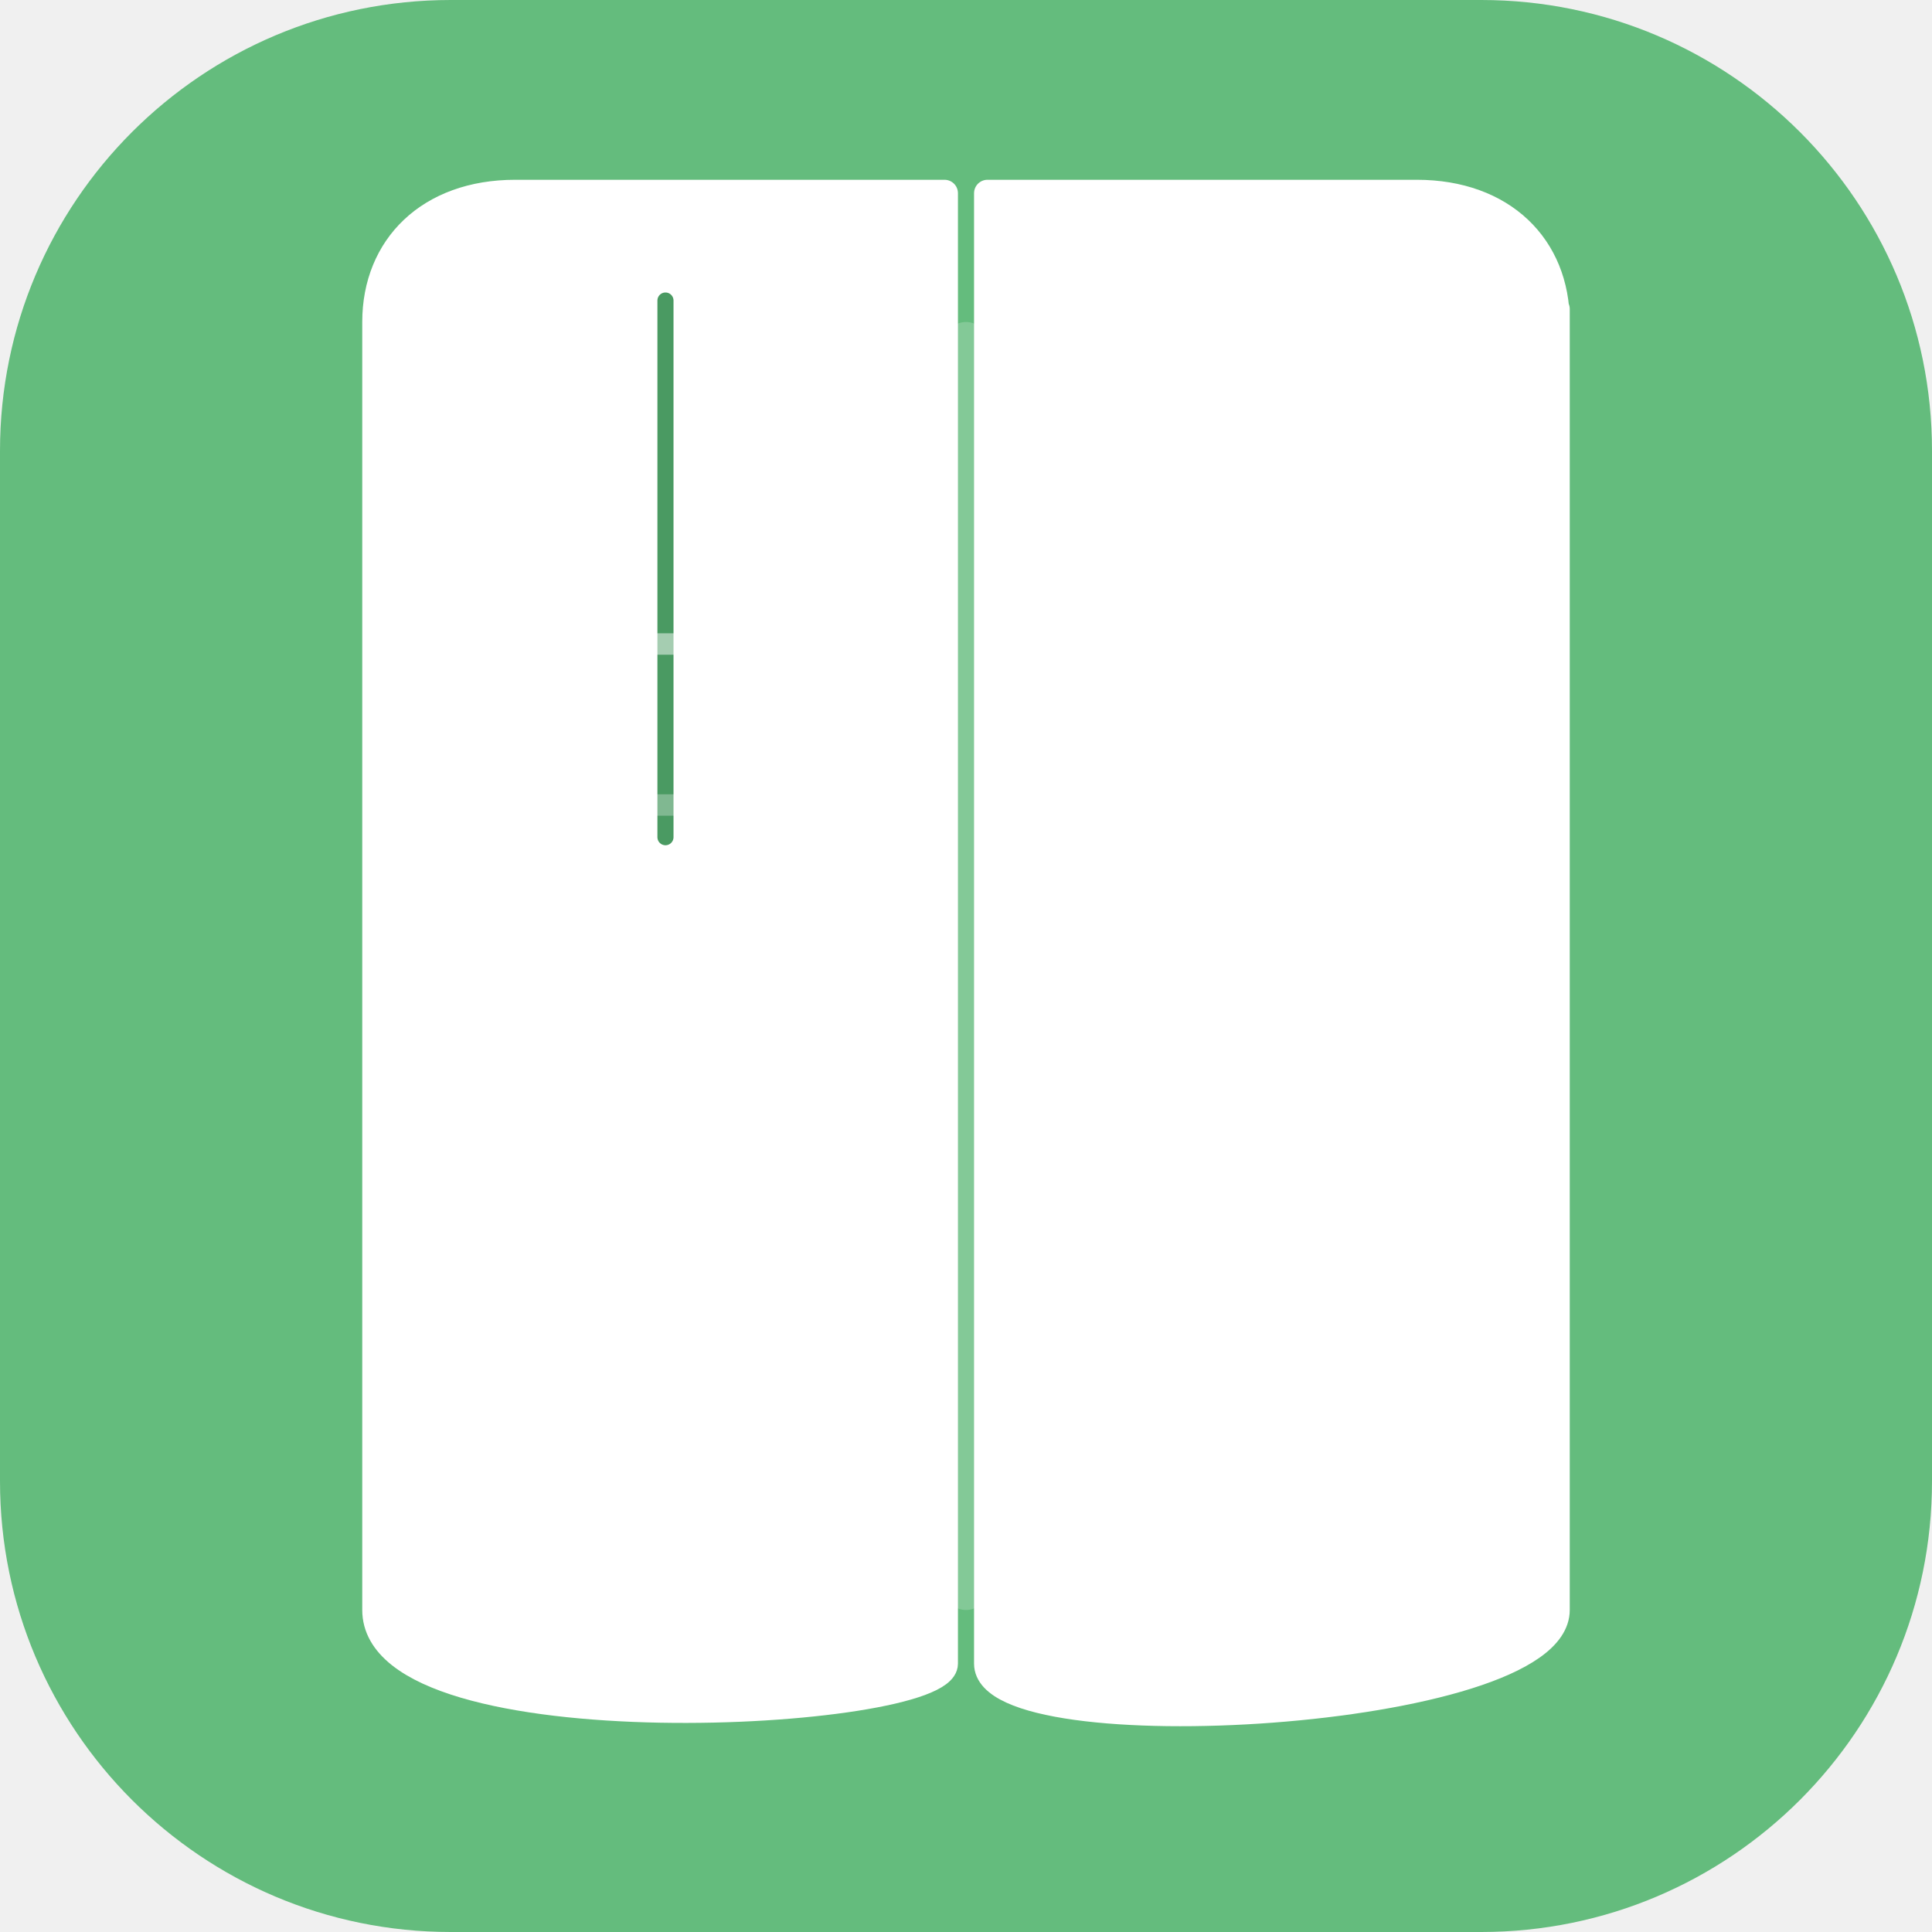
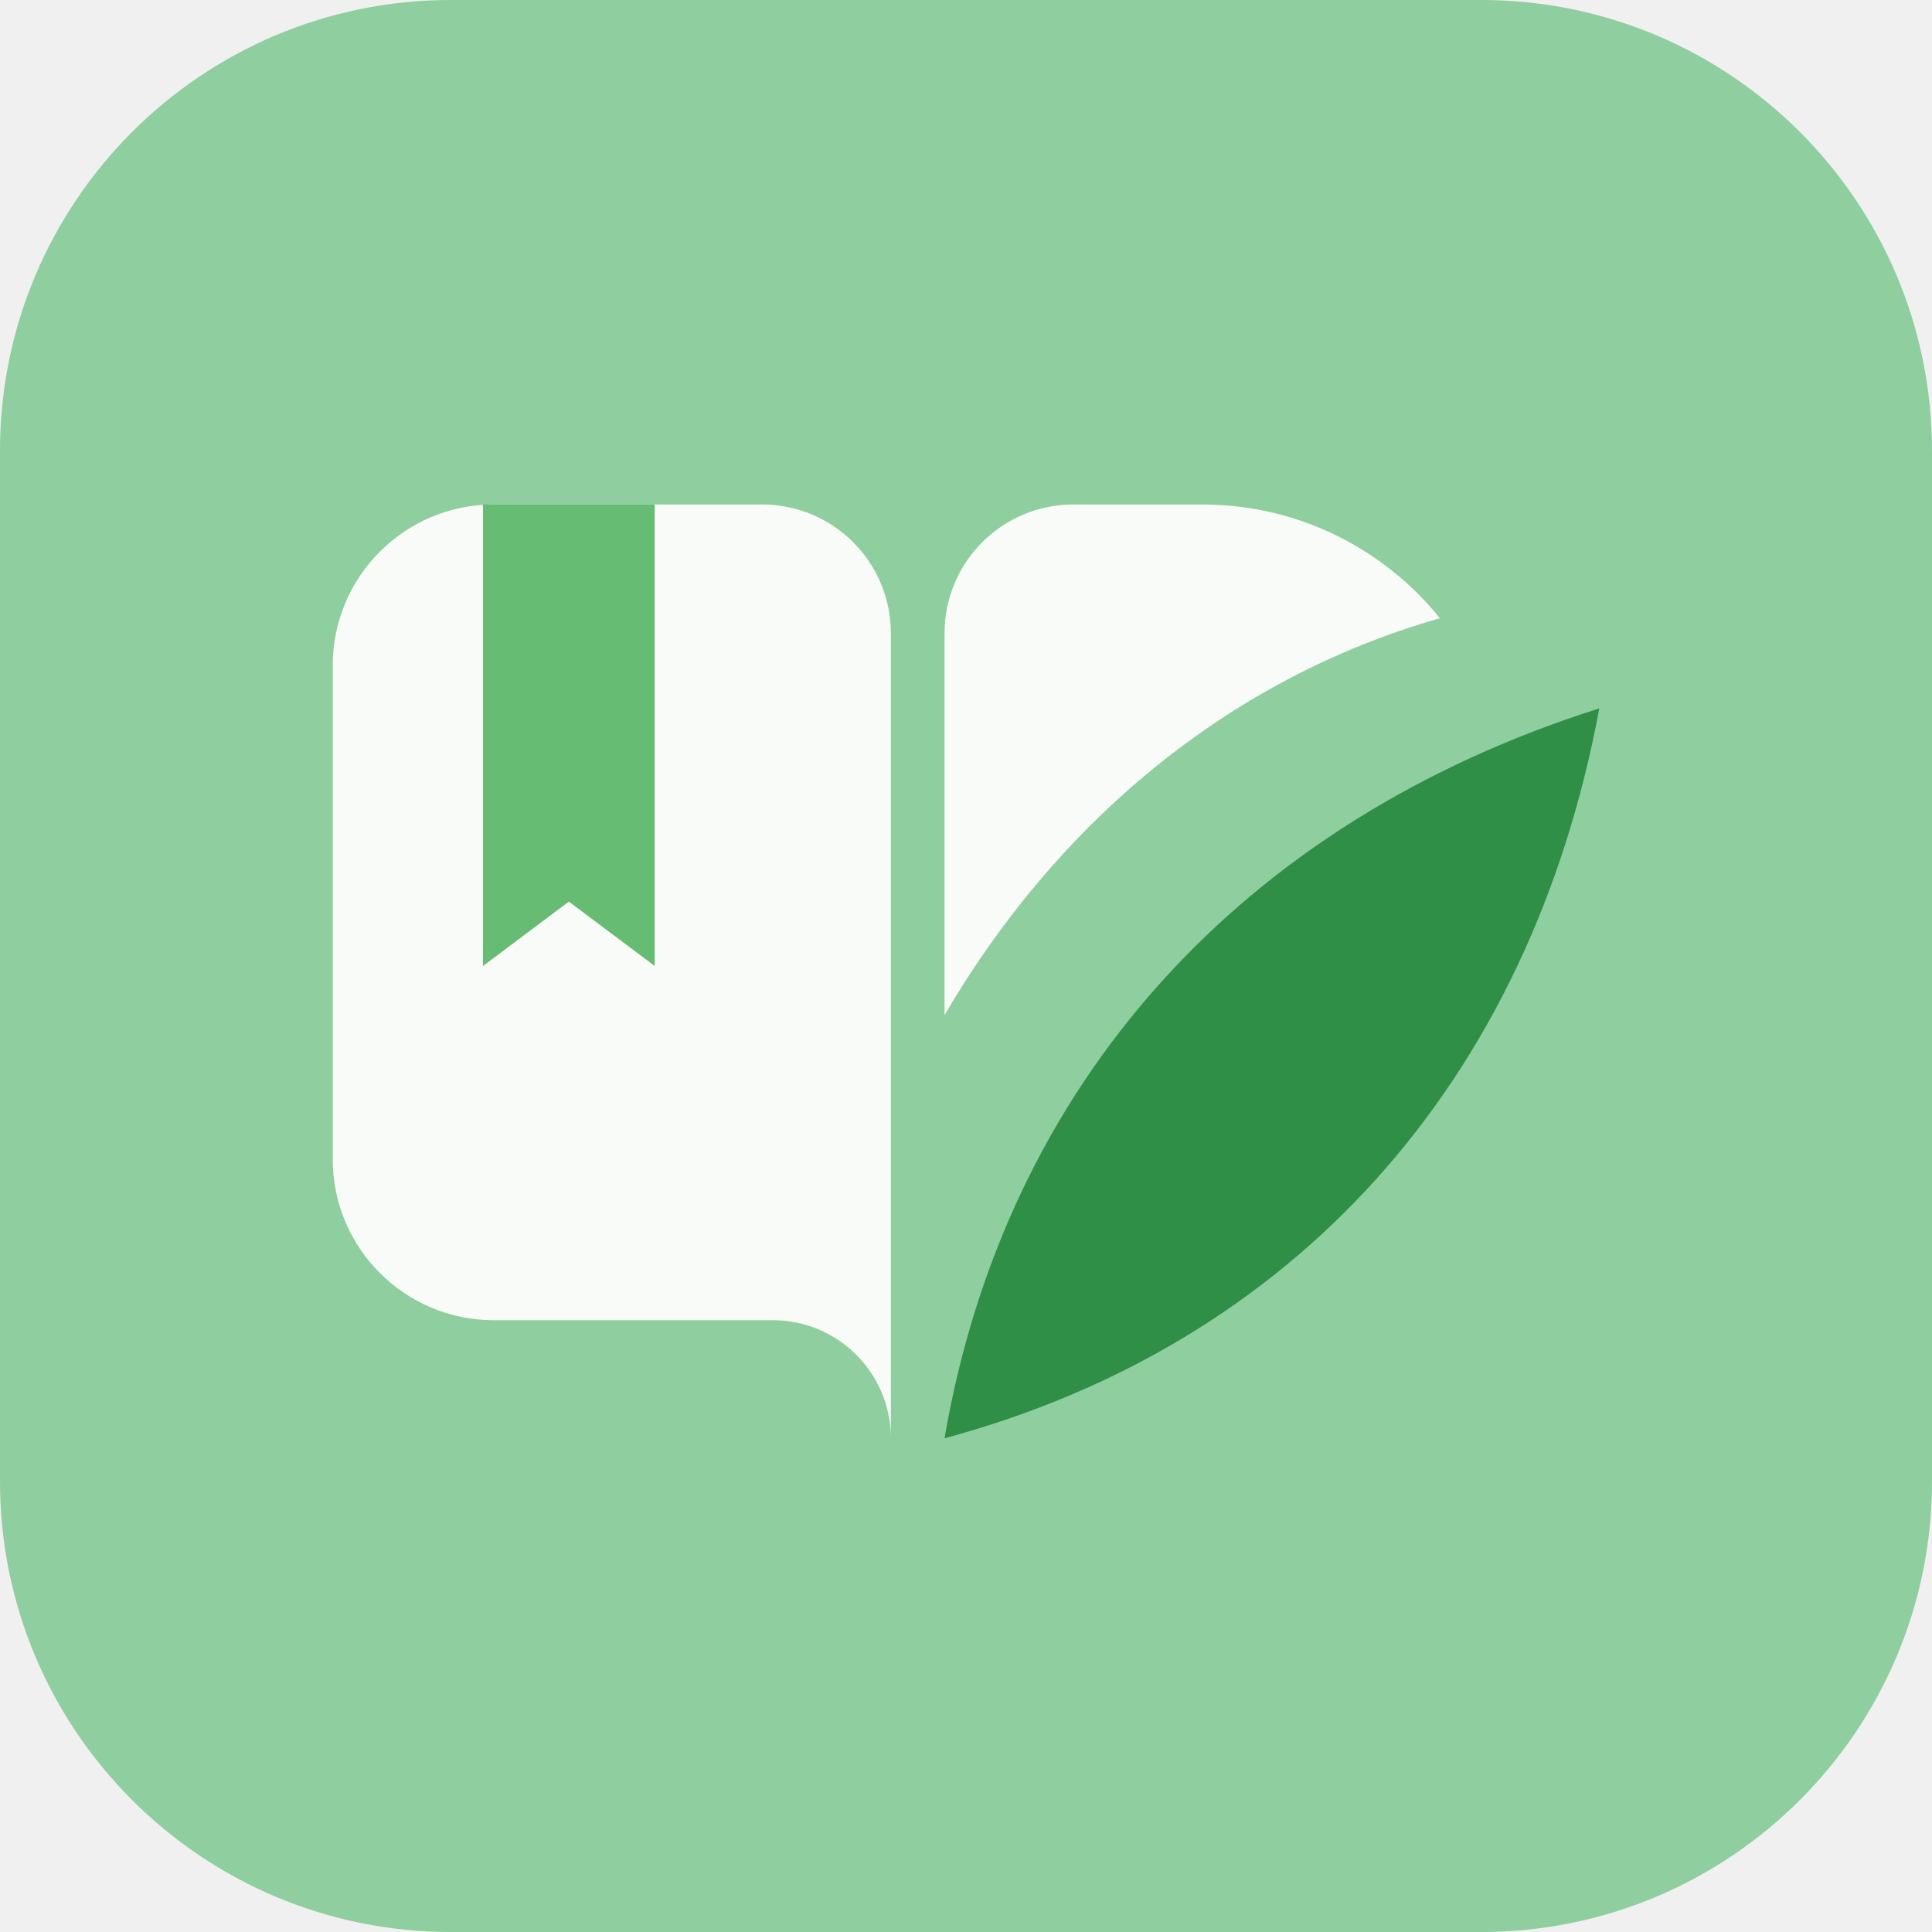
<svg xmlns="http://www.w3.org/2000/svg" width="180" height="180" viewBox="0 0 180 180" fill="none">
-   <defs>
-     <linearGradient id="bgGradient" x1="90" y1="0" x2="90" y2="180">
-       <stop offset="0%" style="stop-color:#64BC7D;stop-opacity:1" />
-       <stop offset="100%" style="stop-color:#4A9A62;stop-opacity:1" />
-     </linearGradient>
-   </defs>
-   <rect width="180" height="180" rx="42" fill="url(#bgGradient)" />
-   <rect x="88" y="30" width="4" height="120" rx="2" fill="#FFFFFF" opacity="0.2" />
-   <path d="M35 30C35 23 40 18 48 18H88V155C88 160 35 163 35 150V30Z" fill="#FFFFFF" stroke="#FFFFFF" stroke-width="2.5" stroke-linecap="round" stroke-linejoin="round" />
-   <path d="M92 18V155C92 163 145 160 145 150C145 30 145 25 145 30C145 23 140 18 132 18H92Z" fill="#FFFFFF" stroke="#FFFFFF" stroke-width="2.5" stroke-linecap="round" stroke-linejoin="round" />
-   <g opacity="1">
-     <path d="M62 25C70 17 85 12 85 38C85 56 70 72 62 80C54 72 39 56 39 38C39 12 54 17 62 25Z" fill="#FFFFFF" stroke="#FFFFFF" stroke-width="1.5" />
-     <path d="M62 28C62 28 62 52 62 78" stroke="#4A9A62" stroke-width="1.5" stroke-linecap="round" fill="none" />
+   <rect width="180" height="180" rx="42" fill="#8FCE9E" />
+   <g transform="translate(-16 2)">
+     <path d="M47 60C47 51.716 53.716 45 62 45H87C93.627 45 99 50.373 99 57V132C99 125.925 94.075 121 88 121H62C53.716 121 47 114.284 47 106V60Z" fill="#F8FBF7" />
+     <path d="M104 57C104 50.373 109.373 45 116 45H128C136.954 45 144.944 49.135 150.156 55.598C130.108 61.327 114.291 74.976 104 92.578V57Z" fill="#F8FBF7" />
+     <path d="M104 132C109.674 98.894 131.718 74.547 165 64C158.488 99.052 136.381 123.274 104 132Z" fill="#2F8F46" />
+     <path d="M61 45H77V88L69 82L61 88V45Z" fill="#66BC73" />
  </g>
-   <line x1="45" y1="60" x2="78" y2="60" stroke="#FFFFFF" stroke-width="2" stroke-linecap="round" opacity="0.5" />
-   <line x1="45" y1="75" x2="78" y2="75" stroke="#FFFFFF" stroke-width="2" stroke-linecap="round" opacity="0.3" />
-   <line x1="102" y1="60" x2="135" y2="60" stroke="#FFFFFF" stroke-width="2" stroke-linecap="round" opacity="0.5" />
-   <line x1="102" y1="75" x2="135" y2="75" stroke="#FFFFFF" stroke-width="2" stroke-linecap="round" opacity="0.3" />
</svg>
